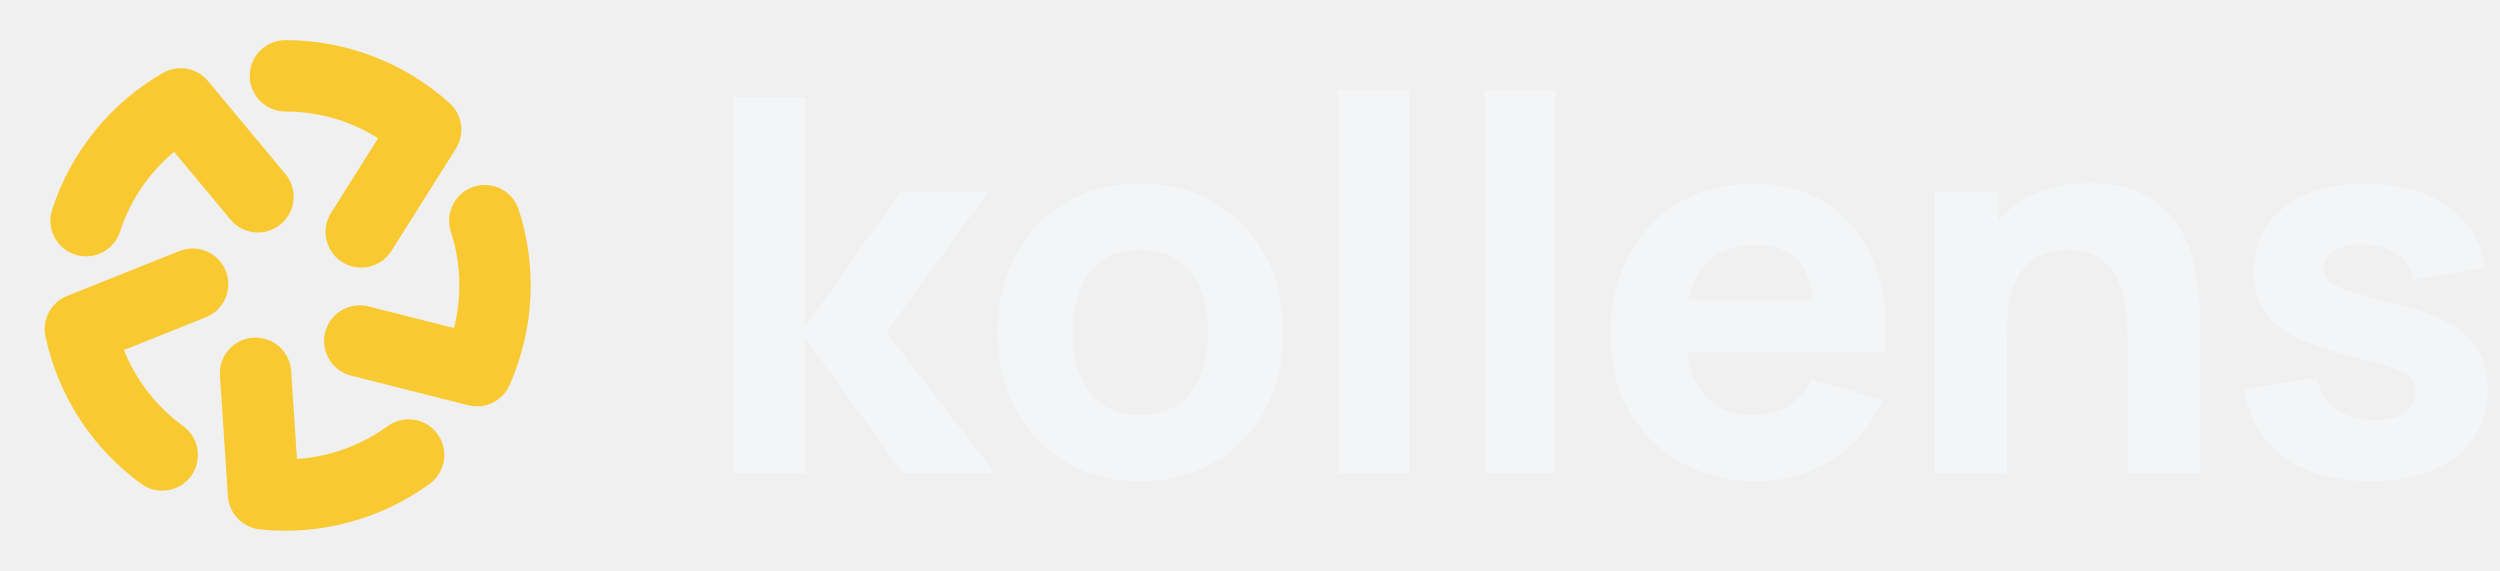
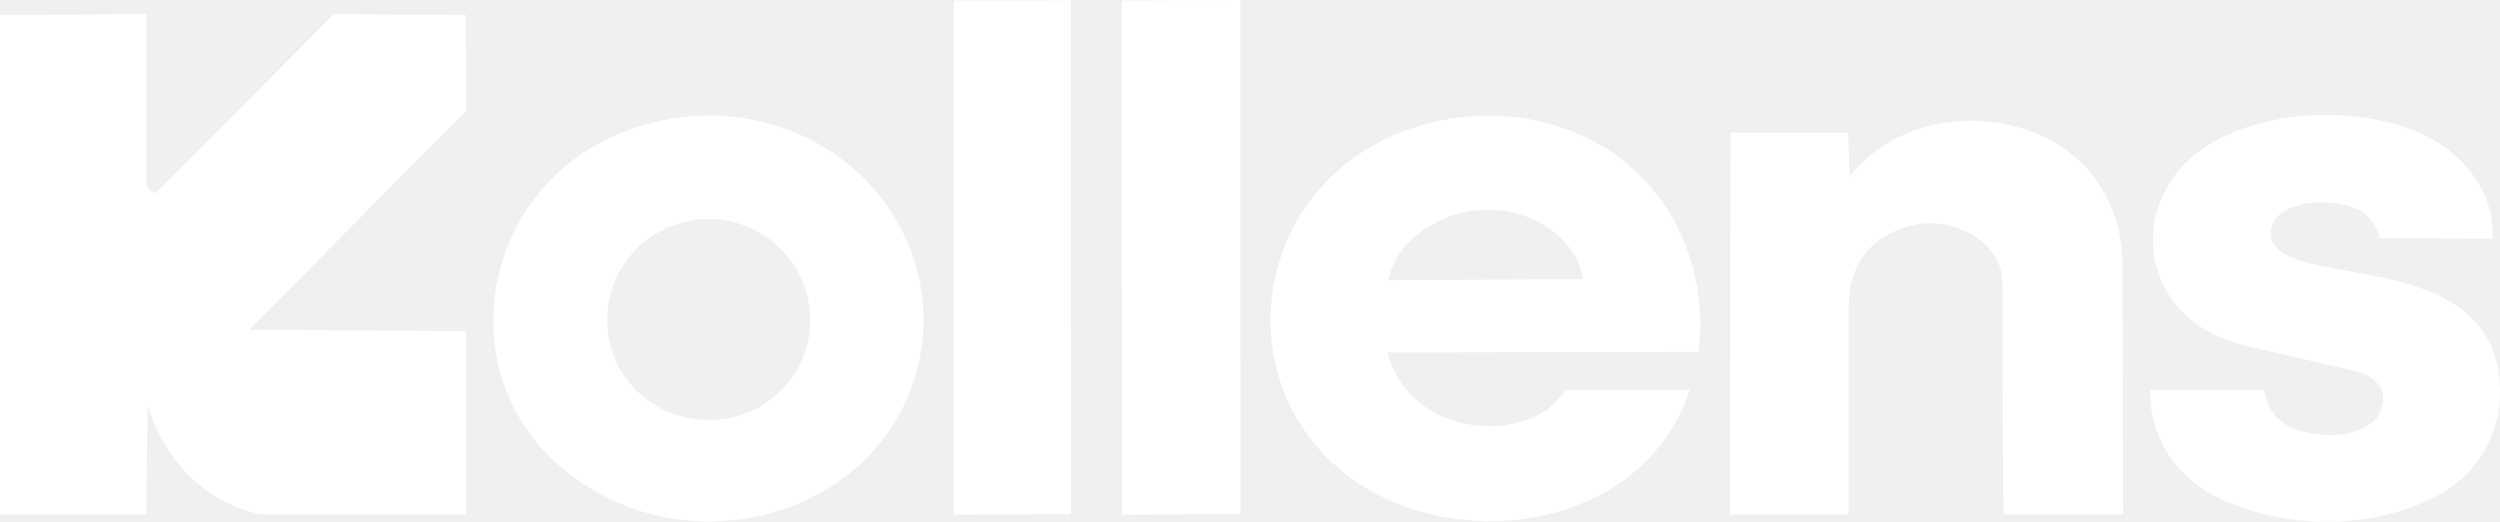
- <svg xmlns="http://www.w3.org/2000/svg" width="183.939" height="42" viewBox="0 0 183.939 42">
-   <svg width="42" height="42" viewBox="0 0 128 128" x="0" y="0">
-     <g fill="none" stroke="#f9c932" stroke-width="16" stroke-linecap="round" stroke-linejoin="round">
-       <path d="M64 17 A47 47 0 0 1 95.45 29.07 L81 52" />
-       <path d="M64 17 A47 47 0 0 1 95.45 29.07 L81 52" transform="rotate(72 64 64)" />
-       <path d="M64 17 A47 47 0 0 1 95.45 29.07 L81 52" transform="rotate(144 64 64)" />
-       <path d="M64 17 A47 47 0 0 1 95.45 29.07 L81 52" transform="rotate(216 64 64)" />
-       <path d="M64 17 A47 47 0 0 1 95.45 29.07 L81 52" transform="rotate(288 64 64)" />
-     </g>
-   </svg>
-   <svg x="53" y="5.700" width="130.939" height="30.600" viewBox="0 0 145.488 34">
-     <path fill="#f3f5f6" transform="translate(-1.944 32.36) scale(0.0213333 -0.0213333)" d="M138 0 140 1440H416V560L782 1080H1118L728 540L1144 0H790L416 520V0ZM1700.0 -30Q1537.0 -30 1414.0 43.0Q1291.0 116 1222.5 244.5Q1154.0 373 1154.0 540Q1154.0 709 1224.0 837.5Q1294.0 966 1417.0 1038.0Q1540.0 1110 1700.0 1110Q1863.0 1110 1986.5 1037.0Q2110.0 964 2179.0 835.5Q2248.0 707 2248.0 540Q2248.0 372 2178.5 243.5Q2109.0 115 1985.5 42.5Q1862.0 -30 1700.0 -30ZM1700.0 224Q1831.0 224 1895.5 312.5Q1960.0 401 1960.0 540Q1960.0 684 1894.5 770.0Q1829.0 856 1700.0 856Q1611.0 856 1554.0 816.0Q1497.0 776 1469.5 705.0Q1442.0 634 1442.0 540Q1442.0 395 1507.5 309.5Q1573.0 224 1700.0 224ZM2458.0 0V1470H2730.0V0ZM3020.0 0V1470H3292.0V0ZM4064.0 -30Q3898.0 -30 3771.5 41.5Q3645.0 113 3573.5 238.5Q3502.0 364 3502.0 526Q3502.0 703 3572.0 834.0Q3642.0 965 3765.0 1037.5Q3888.0 1110 4048.0 1110Q4218.0 1110 4337.0 1030.0Q4456.0 950 4513.0 805.0Q4570.0 660 4553.0 464H3795.0Q3808.0 367 3856.0 307Q3921.0 224 4048.0 224Q4128.0 224 4185.0 259.0Q4242.0 294 4272.0 360L4544.0 282Q4483.0 134 4351.5 52.0Q4220.0 -30 4064.0 -30ZM4278.0 666Q4266.0 754 4232.0 802Q4179.0 874 4060.0 874Q3921.0 874 3856.0 790Q3818.0 741 3802.0 666ZM5484.0 0V510Q5484.0 547 5480.0 604.5Q5476.0 662 5455.0 720.0Q5434.0 778 5386.5 817.0Q5339.0 856 5252.0 856Q5217.0 856 5177.0 845.0Q5137.0 834 5102.0 802.5Q5067.0 771 5044.5 710.0Q5022.0 649 5022.0 548V0H4746.0V1080H4988.0V969Q5025.0 1011 5075.0 1043Q5179.0 1112 5338.0 1112Q5465.0 1112 5545.0 1069.0Q5625.0 1026 5669.5 960.0Q5714.0 894 5733.0 822.5Q5752.0 751 5756.0 692.0Q5760.0 633 5760.0 606V0ZM6412.0 -30Q6208.0 -30 6082.5 62.5Q5957.0 155 5930.0 324L6208.0 366Q6225.0 290 6283.5 247.0Q6342.0 204 6432.0 204Q6506.0 204 6546.0 232.5Q6586.0 261 6586.0 312Q6586.0 344 6570.0 363.5Q6554.0 383 6498.5 402.0Q6443.0 421 6326.0 452Q6194.0 486 6115.0 528.0Q6036.0 570 6001.0 628.5Q5966.0 687 5966.0 770Q5966.0 874 6019.0 950.5Q6072.0 1027 6168.5 1068.5Q6265.0 1110 6396.0 1110Q6523.0 1110 6621.0 1071.0Q6719.0 1032 6779.5 960.0Q6840.0 888 6854.0 790L6576.0 740Q6569.0 800 6524.0 835.0Q6479.0 870 6402.0 876Q6327.0 881 6281.5 856.0Q6236.0 831 6236.0 784Q6236.0 756 6255.5 737.0Q6275.0 718 6336.5 698.0Q6398.0 678 6524.0 646Q6647.0 614 6721.5 571.5Q6796.0 529 6830.0 469.5Q6864.0 410 6864.0 326Q6864.0 160 6744.0 65.0Q6624.0 -30 6412.0 -30Z" />
-   </svg>
+ <svg xmlns="http://www.w3.org/2000/svg" width="201.204" height="42" viewBox="0 0 201.204 42" role="img" aria-label="Kollens">
+   <g transform="scale(0.1171925) translate(-391.57 -1400.81)">
+     <path id="brand-0" fill="#FFFFFF" fill-rule="evenodd" d="M562.66 1627.31 711.73 1628.27V1754.18C711.73 1754.18 570.53 1754.12 570.53 1754.12C531.56 1745.63 504.39 1716.53 492.91 1678.81L491.99 1754.09L391.57 1754.05V1411.22C391.57 1411.22 492.06 1410.53 492.06 1410.53L492.08 1527.19C492.08 1529.55 497.28 1534.6 498.8 1533.07L620.74 1410.63L711.49 1411.05L711.79 1476.81L562.65 1627.3L562.66 1627.31Z" />
+     <path id="brand-1" fill="#FFFFFF" fill-rule="evenodd" d="M1466.8 1668.47 1551.88 1668.57C1523.82 1755.81 1412.64 1780.25 1336.37 1739.77C1276.14 1707.81 1249.62 1639.22 1271.92 1575.08C1302.6 1486.82 1412.84 1456.86 1488.39 1499.14C1539.3 1527.63 1565.2 1584.63 1558.08 1642.48L1344.3 1642.9C1353.33 1677.3 1385.25 1694.74 1418.27 1693.48C1437.34 1691.72 1455.15 1686.47 1466.79 1668.47L1466.8 1668.47ZM1478.85 1592.52C1475.36 1574.52 1466.89 1567.4 1456.98 1558.57C1433.7 1542.41 1404 1540.29 1378.57 1553.19C1362.15 1561.52 1348.79 1574.46 1345.14 1593.15L1478.86 1592.52L1478.85 1592.52Z" />
+     <path id="brand-2" fill="#FFFFFF" fill-rule="evenodd" d="M926.36 1751.6C875.33 1767.5 821.88 1757.2 781.19 1725.21C746.51 1697.94 728.07 1657.56 730.62 1613.15C733.71 1559.14 767.69 1512.51 817.64 1492.3C862.48 1474.16 911.56 1476.1 953.56 1499.62C1010.51 1531.51 1039.43 1597.99 1019.57 1660.94C1005.75 1704.73 970.95 1737.71 926.35 1751.6H926.36ZM939.06 1654.43C956.55 1623.88 947.21 1586.14 921.3 1566.05C894.29 1545.11 857.21 1546.45 831.61 1568.98C806.78 1590.83 800.8 1628.96 819.55 1657.87C833.02 1678.64 856.44 1689.75 880.36 1689.21C903.45 1688.7 926.15 1676.97 939.06 1654.42V1654.43Z" />
+     <path id="brand-3" fill="#FFFFFF" fill-rule="evenodd" d="M1685.49 1563.42C1668.35 1573.8 1661.11 1592.03 1661.1 1611.1L1661.07 1754.16L1579.65 1754.01L1579.91 1491.98L1660.79 1492.03L1661.8 1522.16C1696.3 1477.79 1763.45 1473.39 1806.66 1501.18C1834.01 1518.78 1849.14 1549.58 1849.21 1582.53L1849.58 1754.06L1767.33 1754.14L1766.67 1594.13C1766.61 1578.93 1755 1566.31 1742.95 1560.29C1724.38 1551.01 1703.79 1552.34 1685.49 1563.43L1685.49 1563.42Z" />
+     <path id="brand-4" fill="#FFFFFF" fill-rule="evenodd" d="M2106.98 1654.11C2114.04 1693.48 2095.02 1728.03 2059.13 1744.42C2016.02 1764.1 1964.22 1763.85 1920.6 1745.28C1888.64 1731.67 1867.19 1703.28 1868.25 1668.53L1946.55 1668.57C1948.58 1683.65 1957.75 1692.57 1970.78 1696.41C1987.2 1701.25 2005.48 1701.4 2019.85 1691.55C2026.47 1687.01 2029.48 1677.47 2027.66 1669.85C2026.34 1664.3 2018.68 1657.92 2011.1 1656.16L1934.16 1638.34C1911.72 1633.14 1891.01 1621.03 1879.46 1600.62C1860.48 1567.08 1871.72 1525.97 1902.8 1503.83C1944.65 1474.02 2018.29 1472.51 2060.83 1495.88C2086.37 1509.91 2104.84 1534.58 2103.26 1564.73L2026.23 1564.42C2022.6 1554.2 2016.98 1546.44 2007.07 1543.06C1985.24 1535.61 1950.45 1540.53 1951.02 1561.35C1952.1 1600.84 2091.69 1568.87 2106.98 1654.12L2106.98 1654.11Z" />
+     <path id="brand-5" fill="#FFFFFF" fill-rule="evenodd" d="M1243.48 1753.73 1162.12 1754.34 1162.03 1401.15 1243.33 1400.81 1243.48 1753.73Z" />
+     <path id="brand-6" fill="#FFFFFF" fill-rule="evenodd" d="M1127.02 1753.86 1046.59 1754.27 1046.69 1401.12 1126.99 1401.05 1127.02 1753.86Z" />
+   </g>
</svg>
